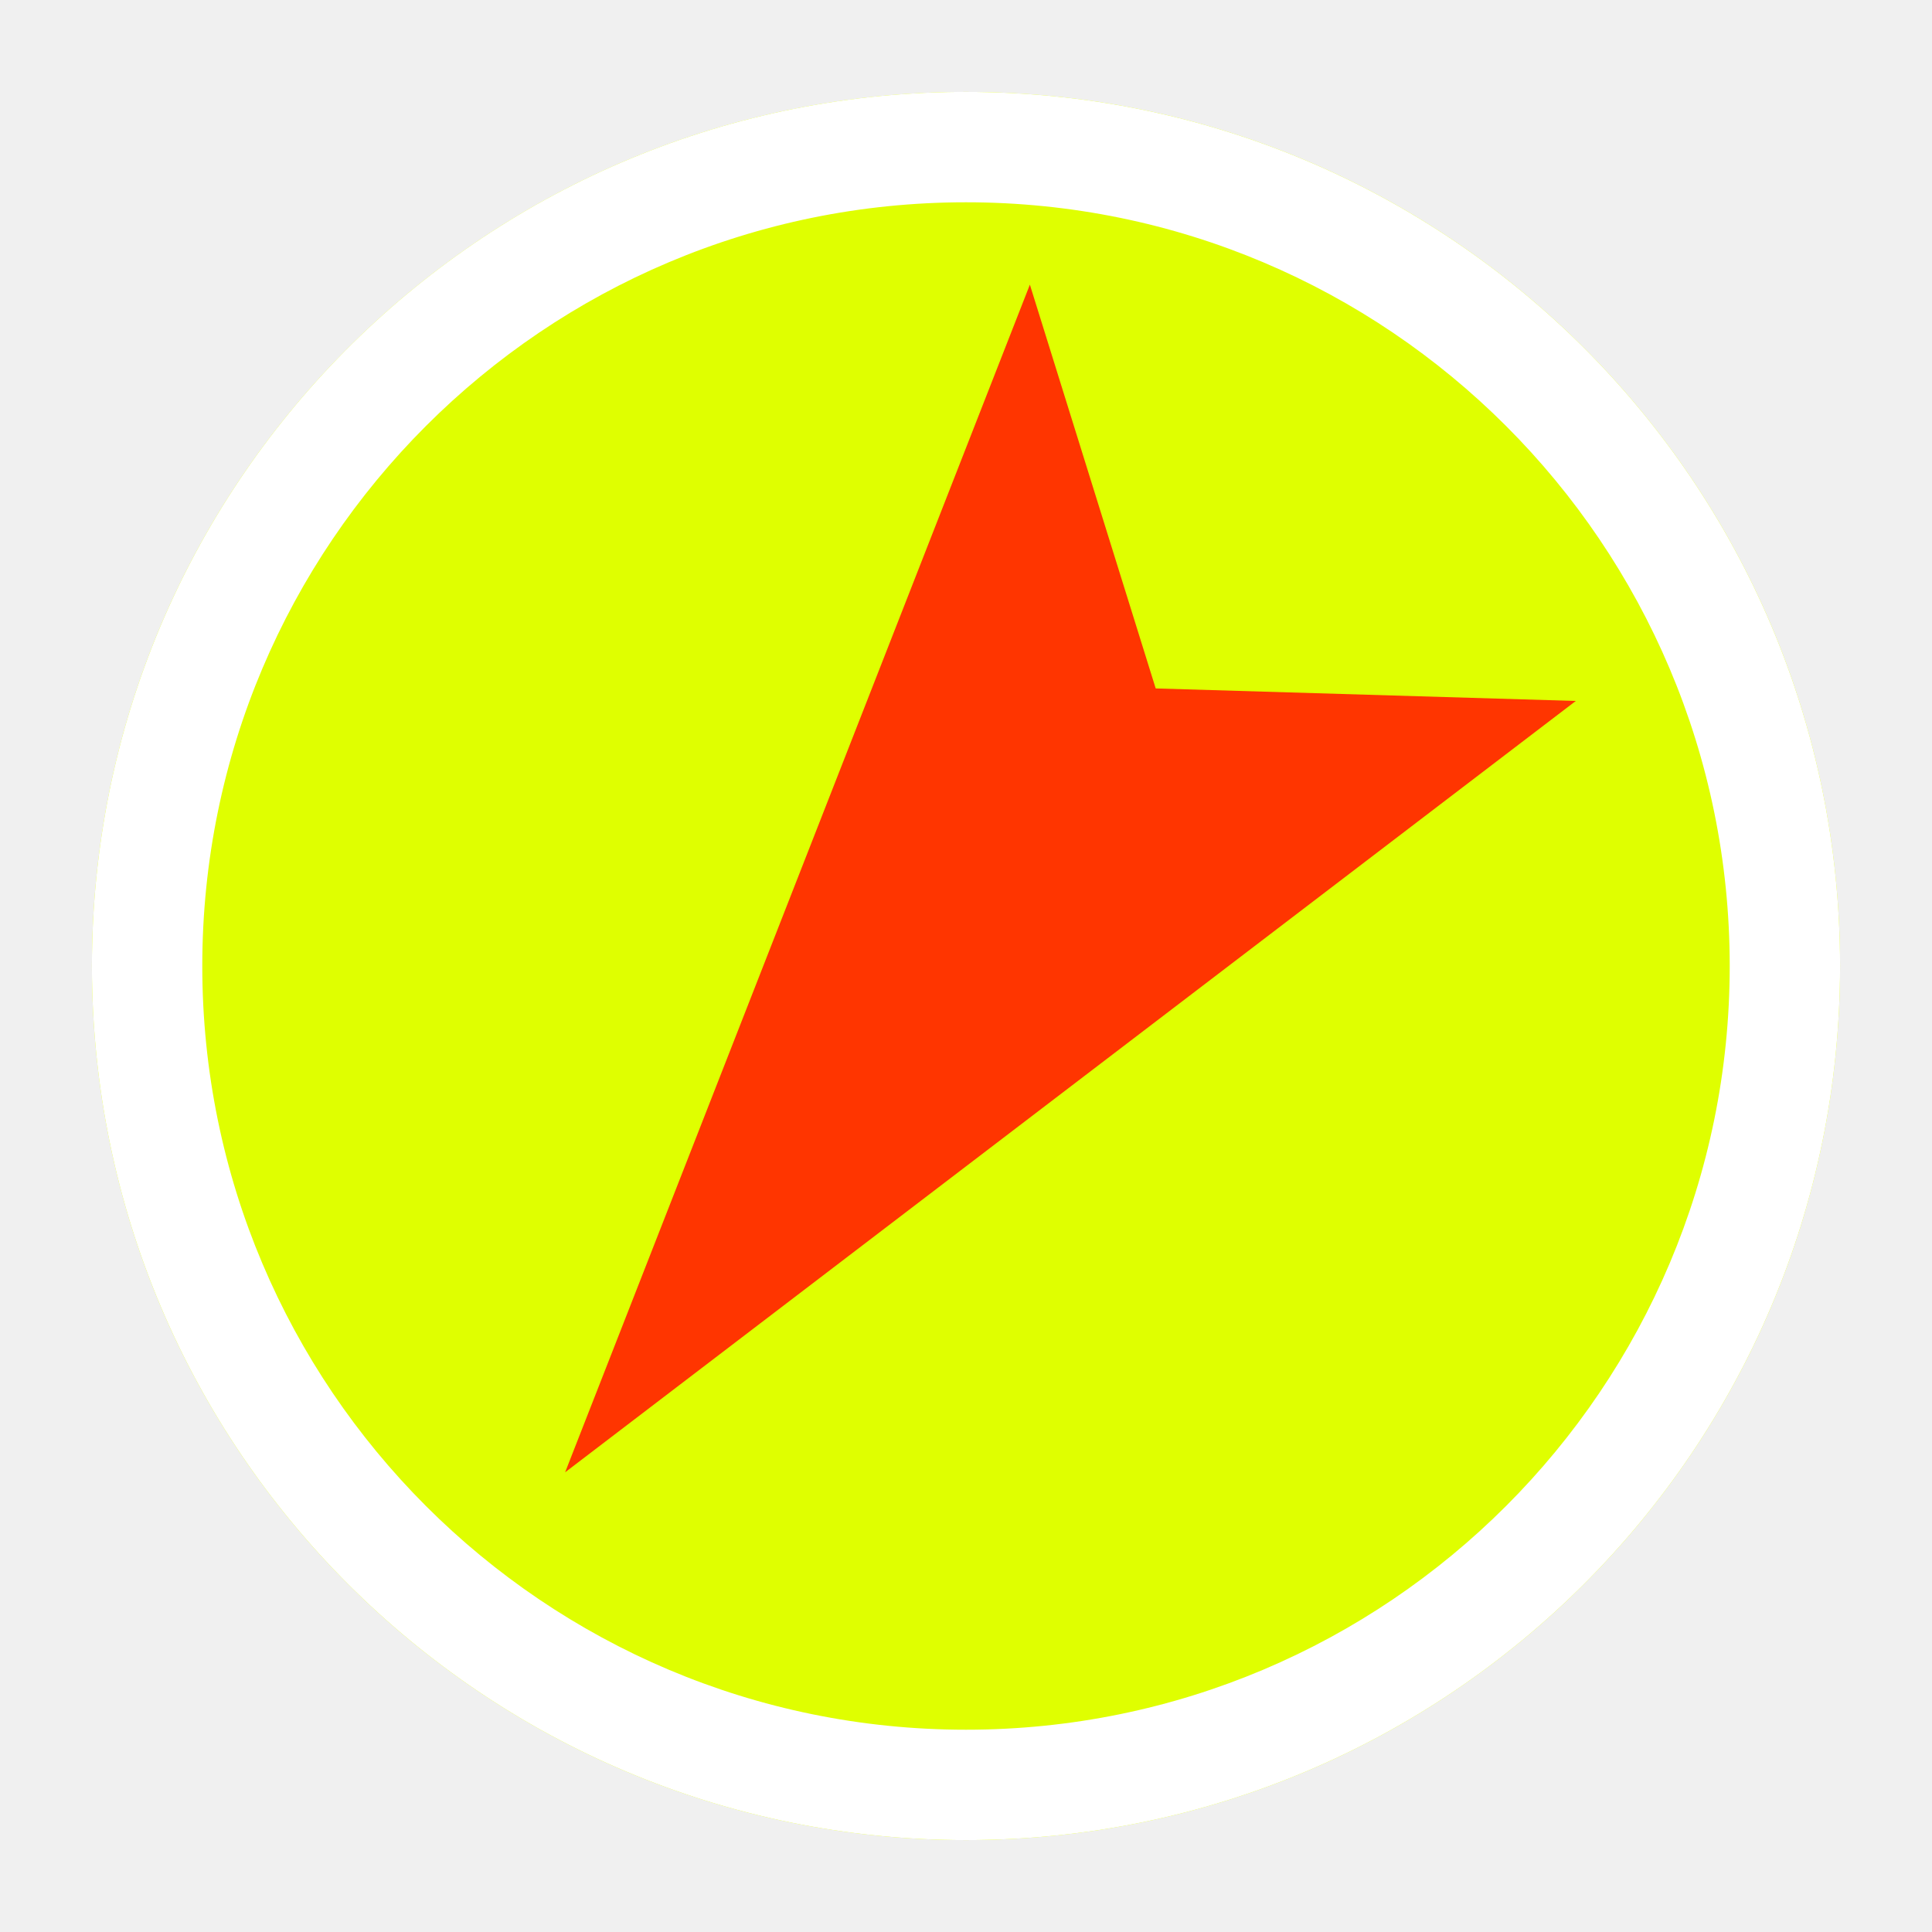
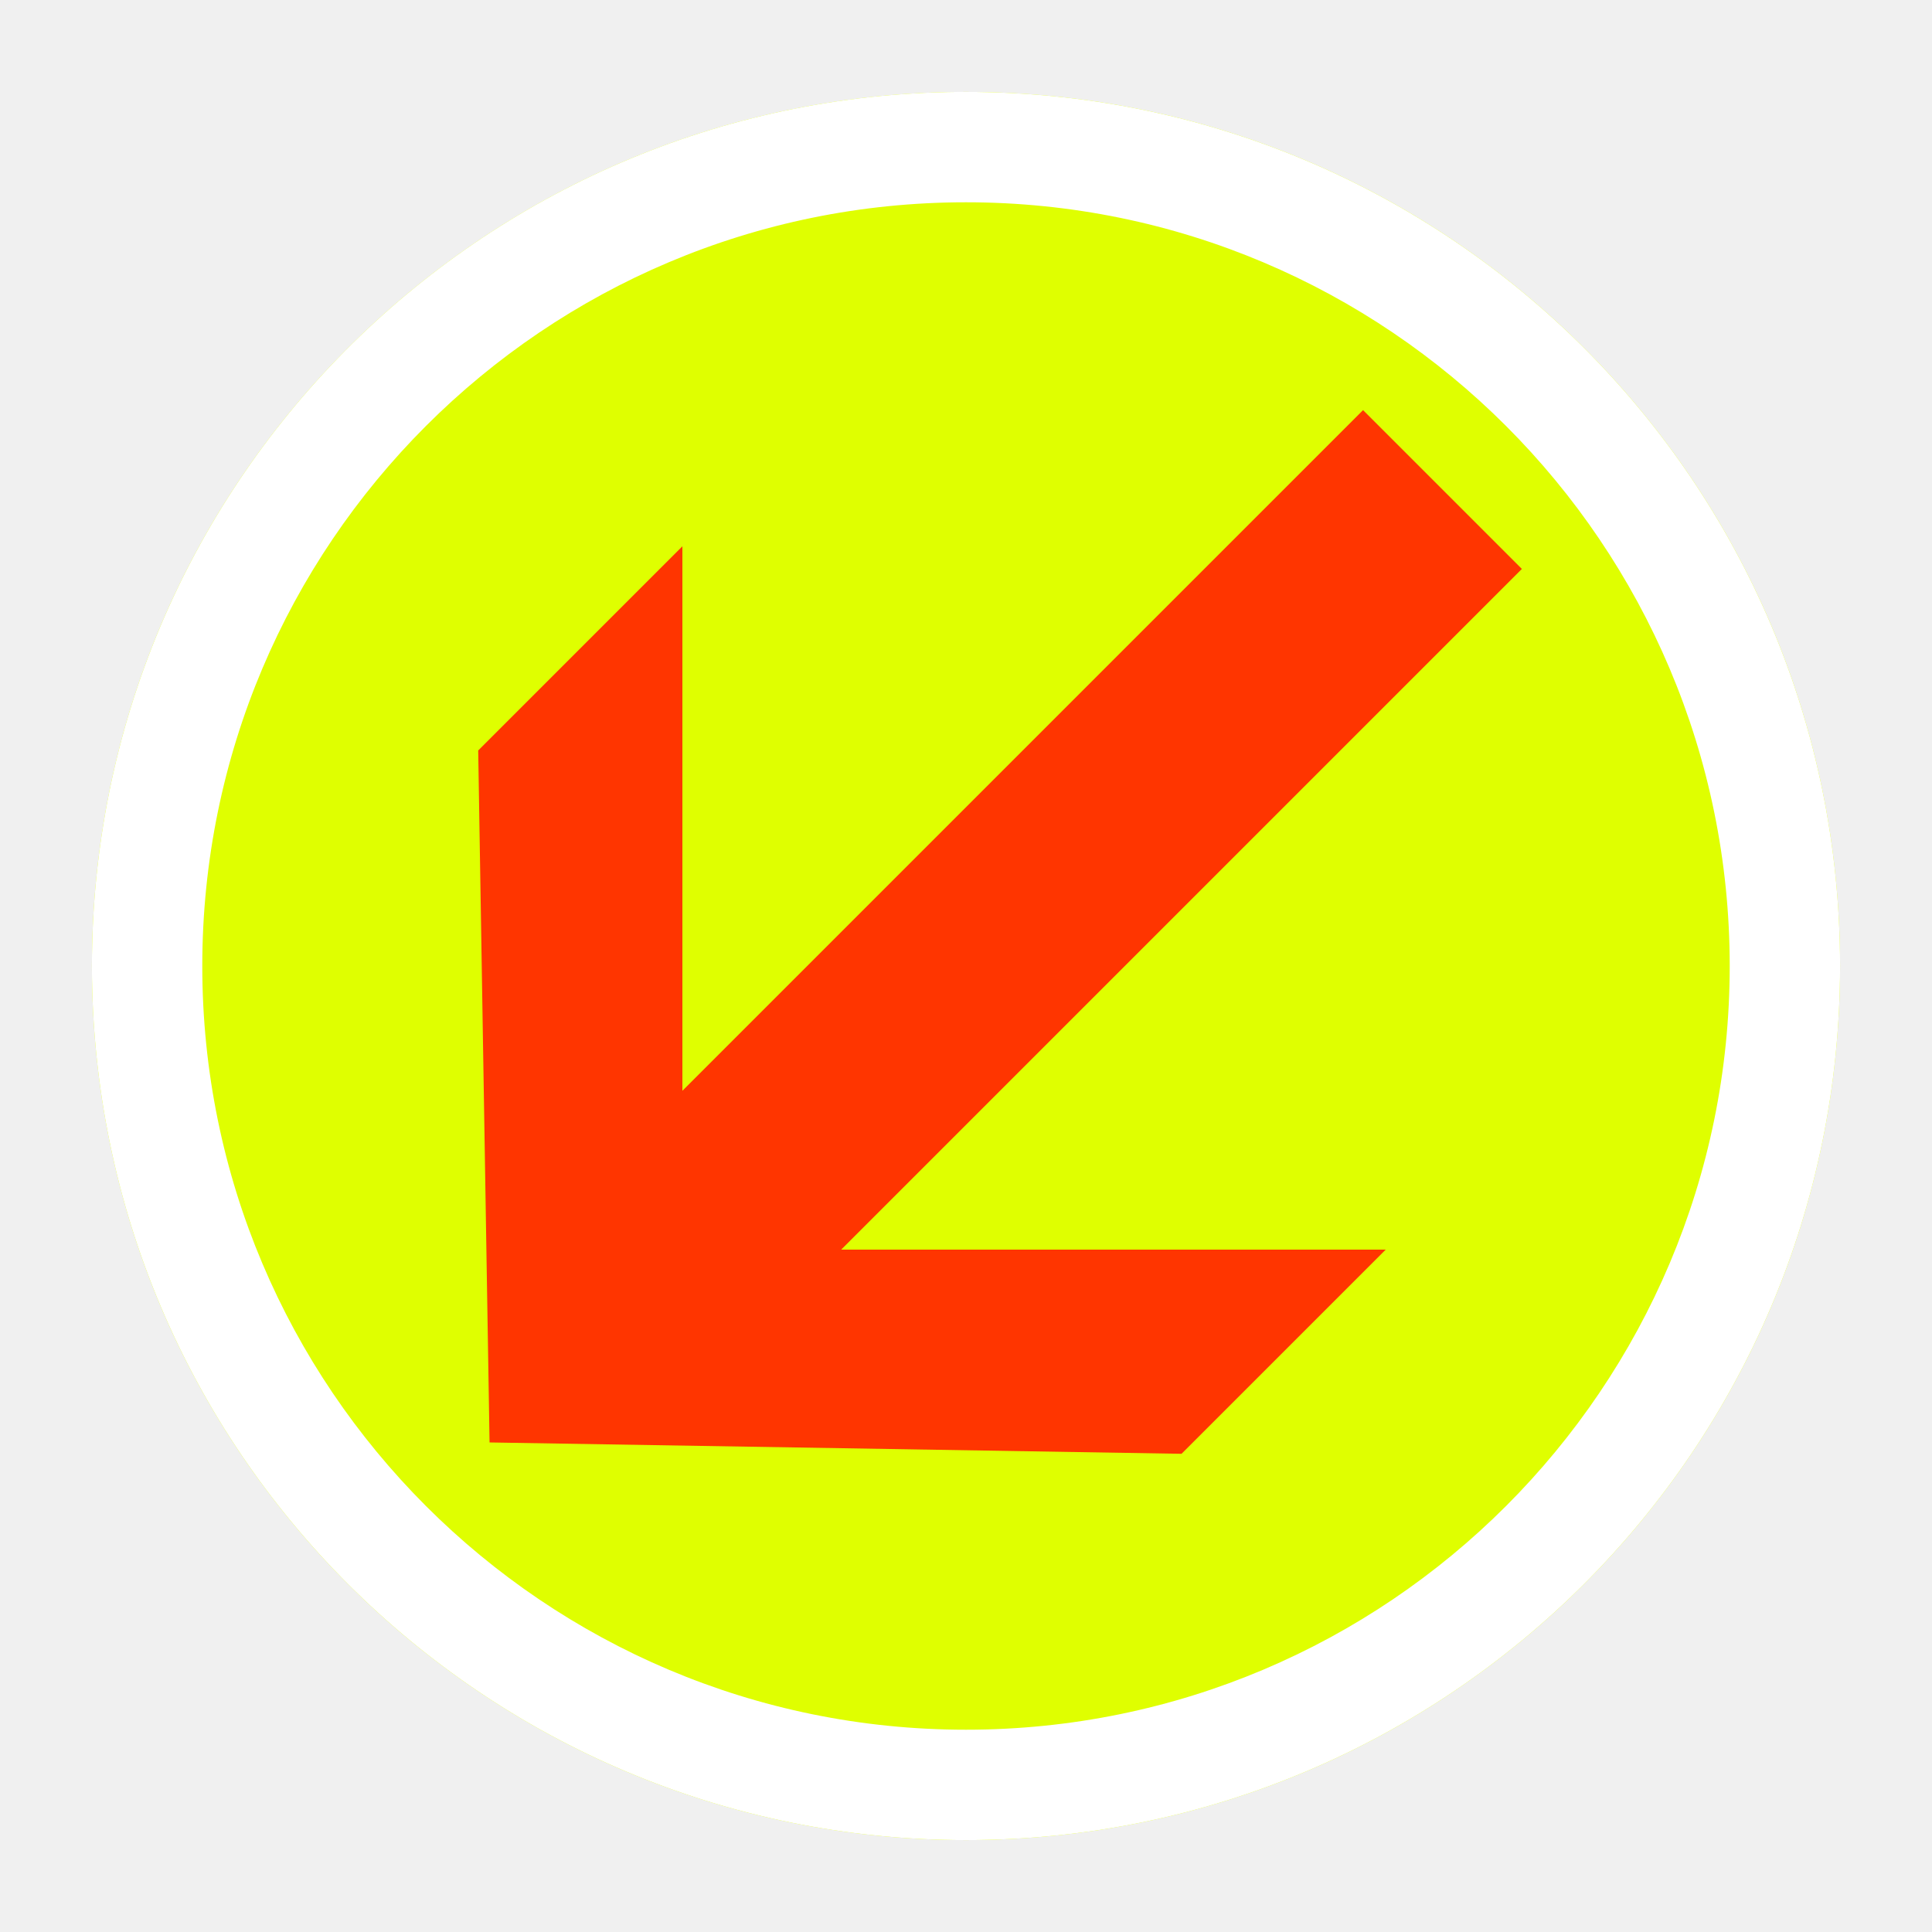
- <svg xmlns="http://www.w3.org/2000/svg" version="1.1" id="svg4092" width="64" height="64" viewBox="0 0 64 64">
+ <svg xmlns="http://www.w3.org/2000/svg" viewBox="0 0 64 64" height="64" width="64" id="svg4092" version="1.1">
  <defs id="defs4096" />
-   <g id="layer6" style="display:inline">
-     <circle cx="32" cy="32" r="28.955" id="circle4114" style="fill:#dfff00;fill-opacity:1;stroke-width:0" />
+   <g style="display:inline" id="layer6">
+     <circle style="fill:#dfff00;fill-opacity:1;stroke-width:0" id="circle4114" r="28.955" cy="32" cx="32" />
  </g>
-   <g style="display:inline" id="layer7">
-     <path style="fill:#ff3500;fill-opacity:1;stroke:none;stroke-width:0.44px;stroke-linecap:butt;stroke-linejoin:miter;stroke-opacity:1" d="M 34.116,9.429 18.72,48.772 52.201,23.22 38.284,22.805 Z" id="path26" />
+   <g id="layer7" style="display:inline">
+     <path id="path869" d="m 16.217,47.783 -0.376,-22.923 6.764,-6.764 -1e-6,18.038 22.548,-22.548 5.261,5.261 -22.548,22.548 18.038,-1e-6 -6.764,6.764 z" style="display:inline;fill:#ff3500;fill-opacity:1;stroke:none;stroke-width:0.531px;stroke-linecap:butt;stroke-linejoin:miter;stroke-opacity:1" />
  </g>
-   <g id="layer5">
-     <path id="path4110" style="fill:#ffffff;stroke-width:0" d="M 31.766 3.045 A 28.955 28.955 0 0 0 3.045 32 A 28.955 28.955 0 0 0 32 60.955 A 28.955 28.955 0 0 0 60.955 32 A 28.955 28.955 0 0 0 32 3.045 A 28.955 28.955 0 0 0 31.766 3.045 z M 32 6.701 A 25.298 25.298 0 0 1 57.299 32 A 25.298 25.298 0 0 1 32 57.299 A 25.298 25.298 0 0 1 6.701 32 A 25.298 25.298 0 0 1 32 6.701 z " />
+   <g style="display:inline" id="layer5">
+     <path d="M 31.766,3.045 A 28.955,28.955 0 0 0 3.045,32 28.955,28.955 0 0 0 32,60.955 28.955,28.955 0 0 0 60.955,32 28.955,28.955 0 0 0 32,3.045 a 28.955,28.955 0 0 0 -0.234,0 z M 32,6.701 A 25.298,25.298 0 0 1 57.299,32 25.298,25.298 0 0 1 32,57.299 25.298,25.298 0 0 1 6.701,32 25.298,25.298 0 0 1 32,6.701 Z" style="fill:#ffffff;stroke-width:0" id="path4110" />
  </g>
</svg>
